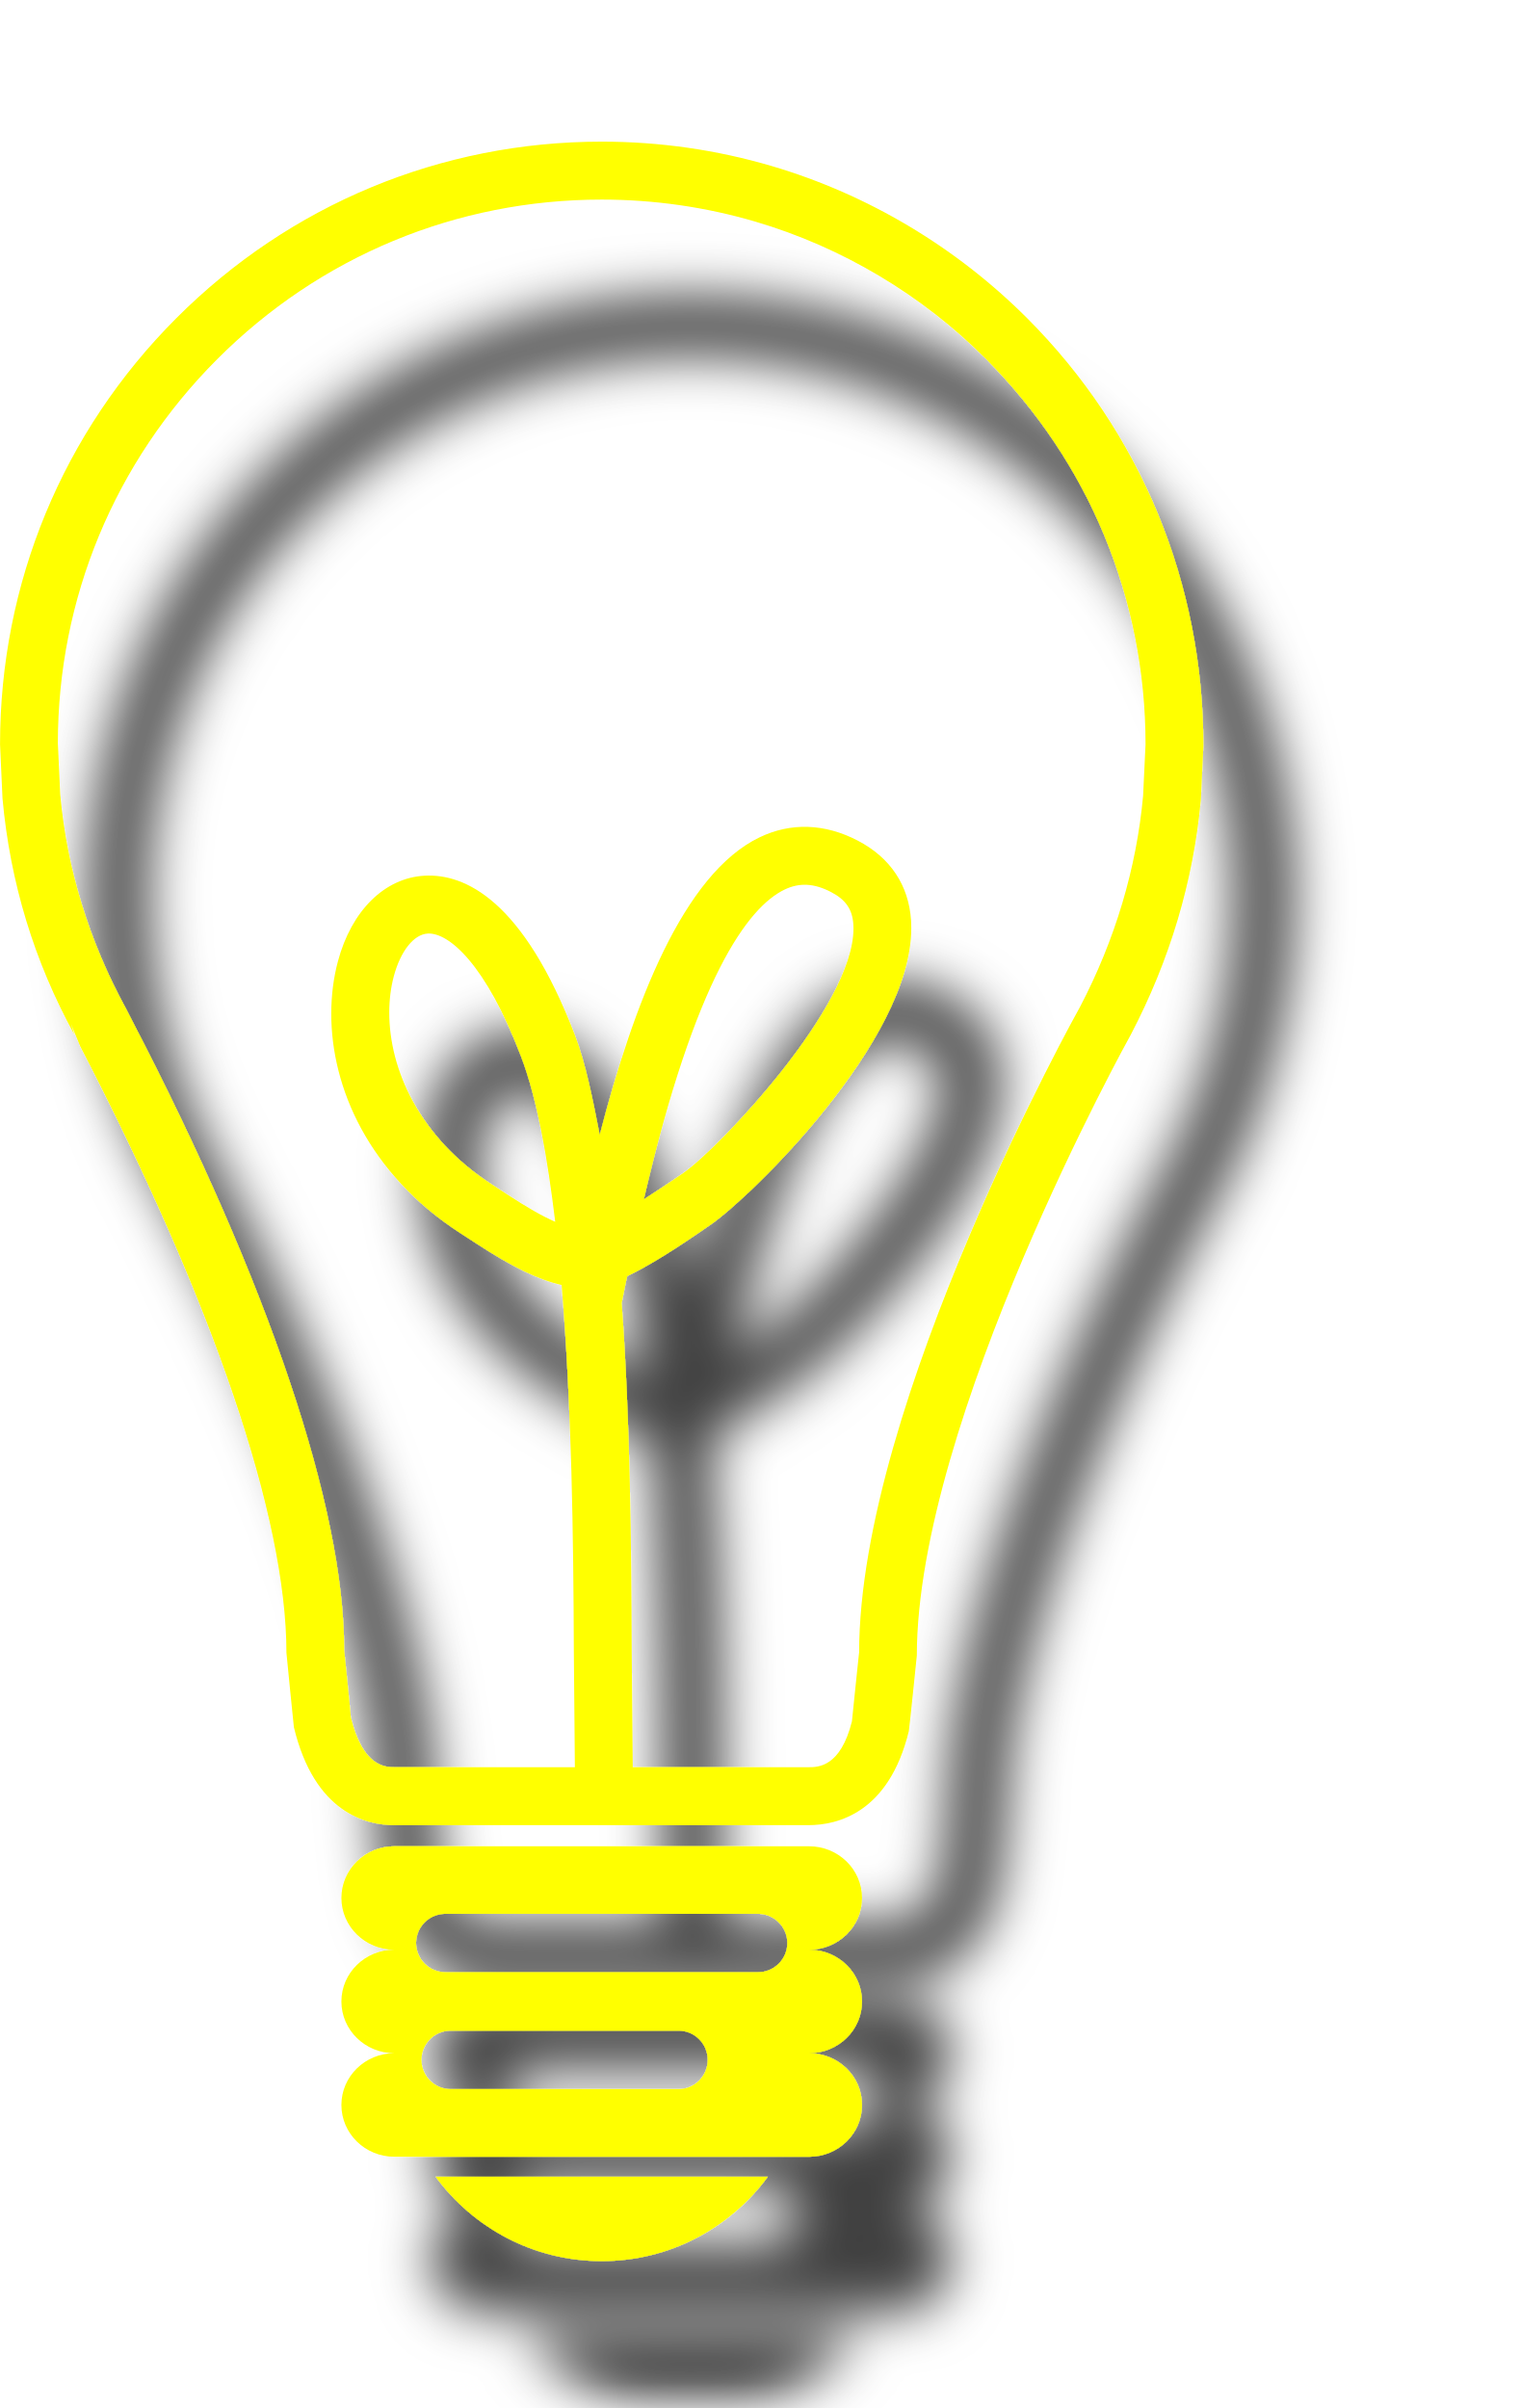
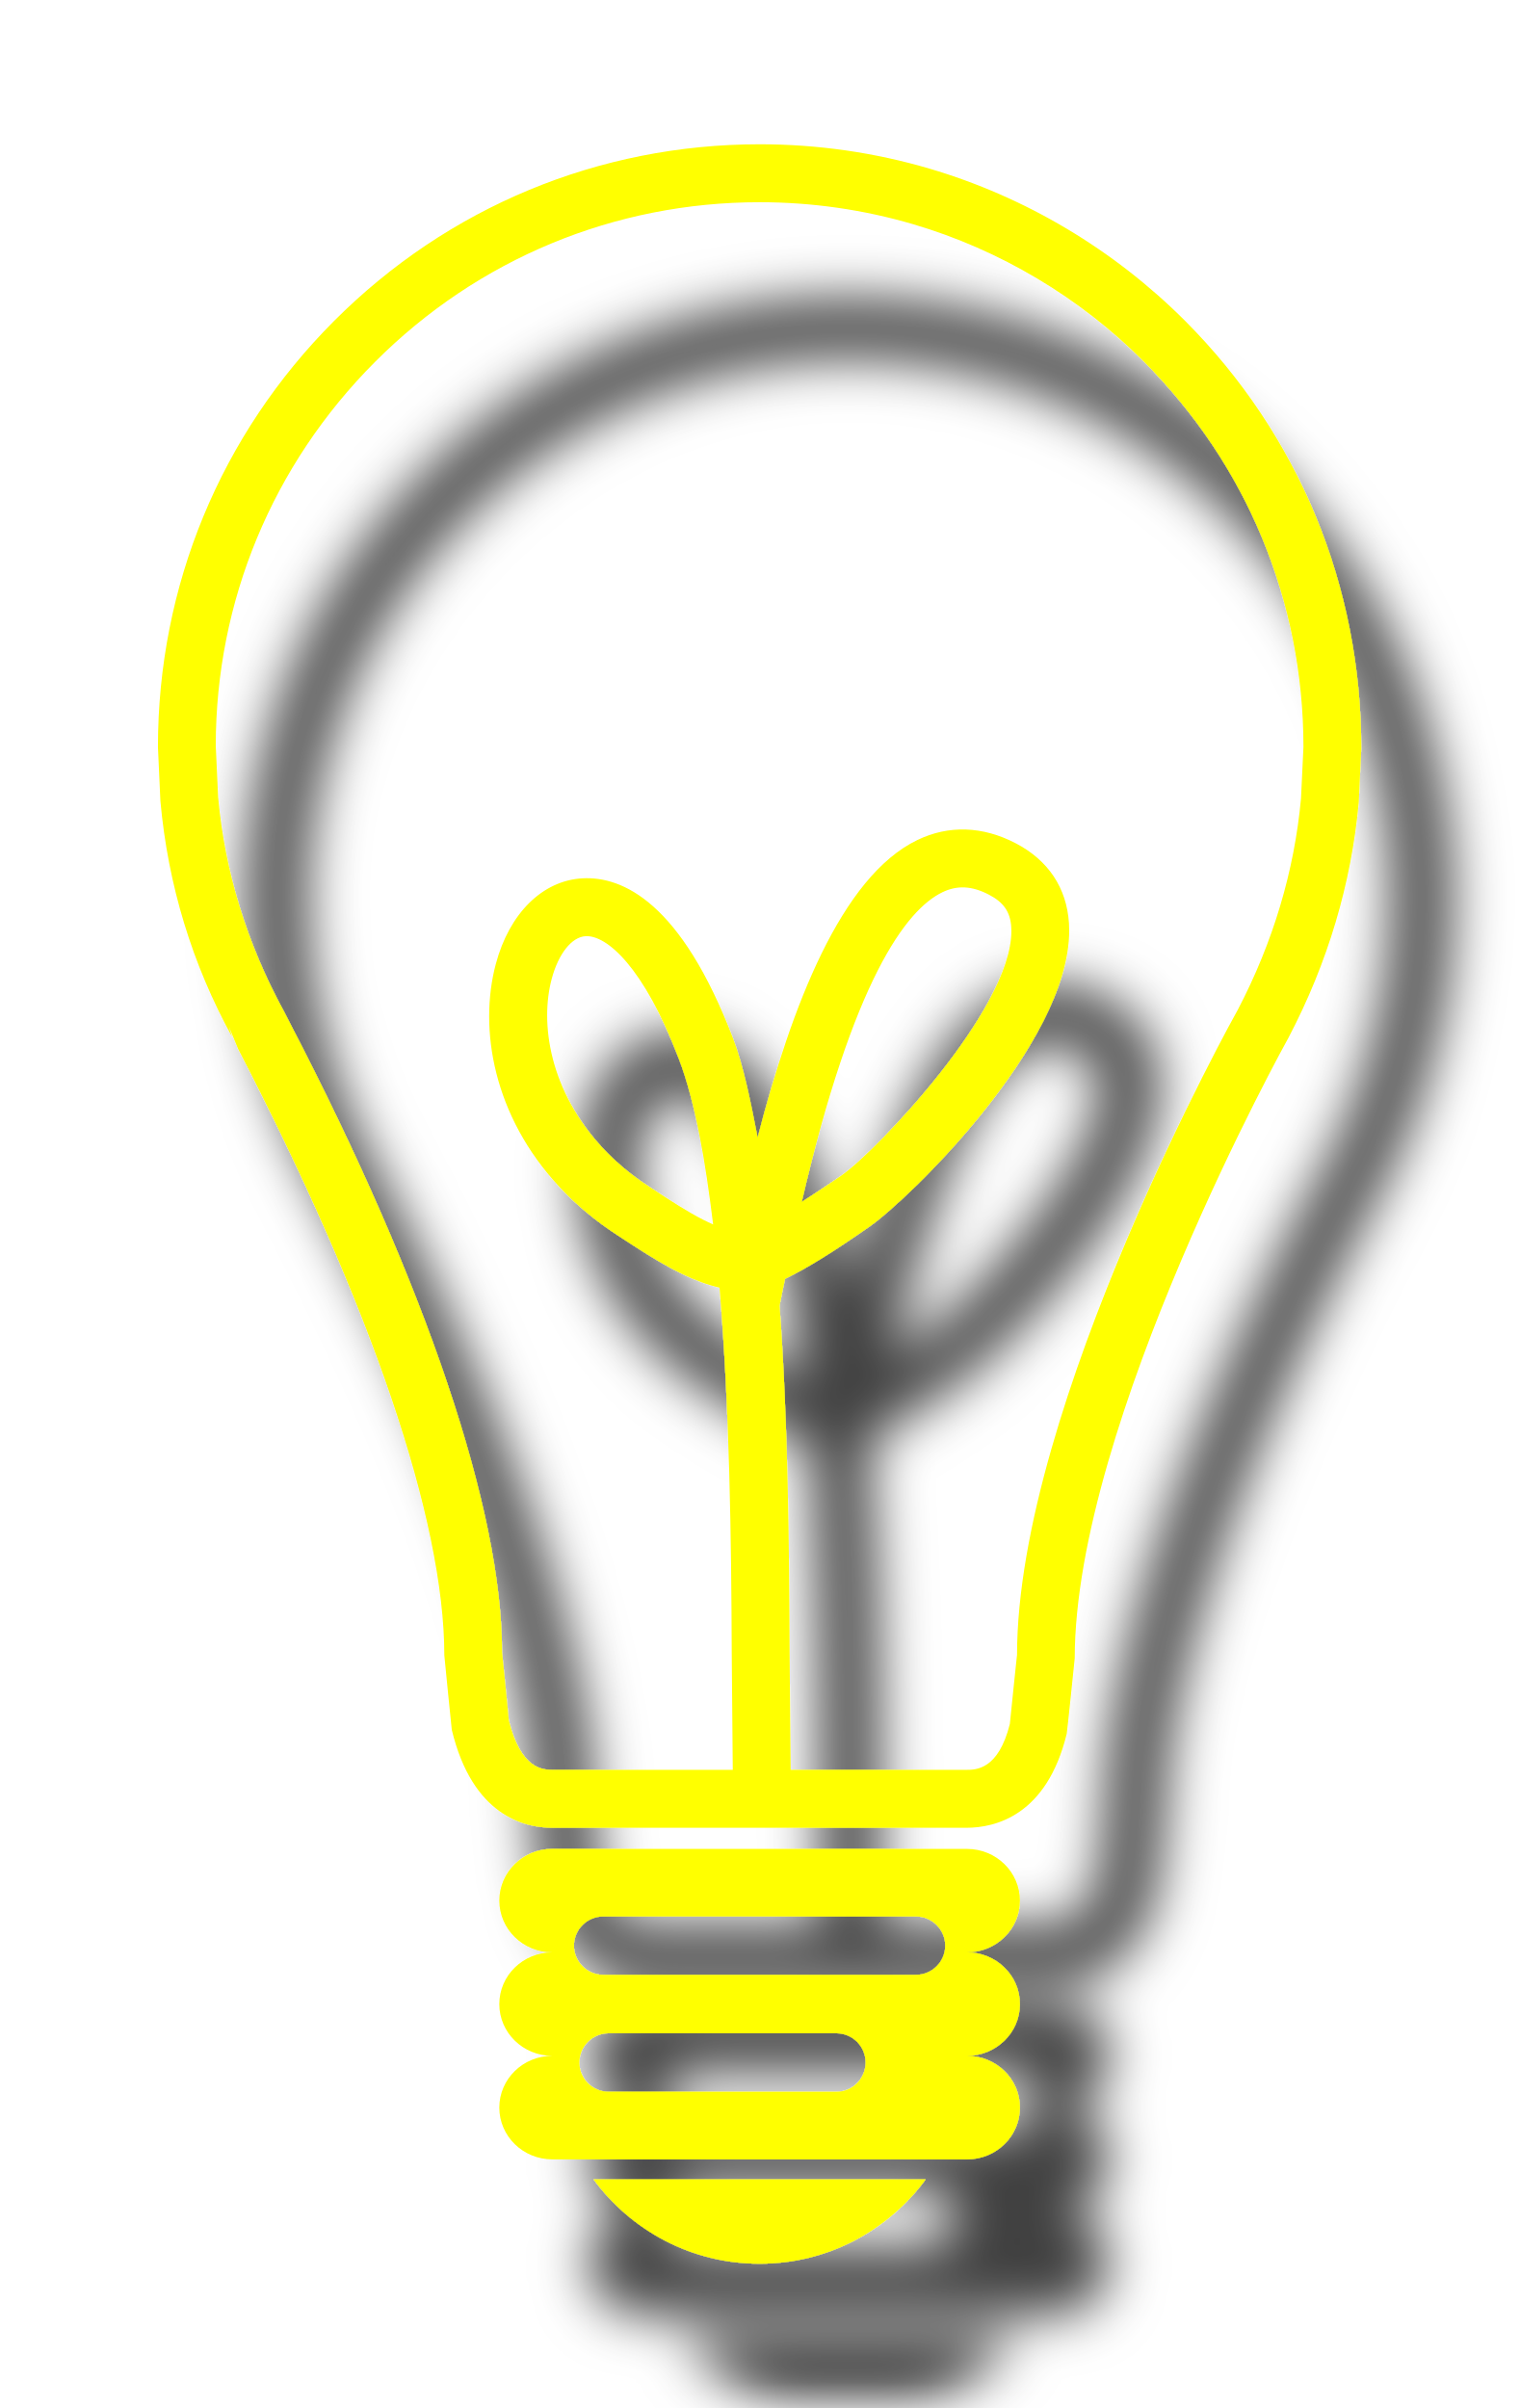
<svg xmlns="http://www.w3.org/2000/svg" preserveAspectRatio="xMidYMid" width="289" height="458" viewBox="0 0 289 458">
  <defs>
    <style>

      .cls-2 {
        fill: #ffff00;
        filter: url(#drop-shadow-1);
      }
    </style>
    <filter id="drop-shadow-1" filterUnits="userSpaceOnUse">
      <feOffset in="SourceAlpha" dx="17" dy="29.445" />
      <feGaussianBlur result="dropShadow" stdDeviation="5.196" />
      <feFlood flood-color="#000000" flood-opacity="0.75" />
      <feComposite operator="in" in2="dropShadow" />
      <feComposite in="SourceGraphic" result="dropShadow" />
    </filter>
  </defs>
-   <path d="M228.384,152.121 C226.977,167.567 222.523,182.556 215.049,196.829 C214.641,197.550 174.400,270.181 174.372,314.911 C174.372,314.911 172.981,328.512 172.852,329.260 C169.054,344.820 159.260,347.144 153.758,347.144 C153.758,347.144 75.107,347.144 75.107,347.144 C69.617,347.144 59.828,344.820 55.894,328.512 C55.894,328.512 54.504,314.911 54.476,314.351 C54.476,288.588 40.550,247.625 15.266,199.015 C15.266,199.015 13.483,194.714 13.483,194.714 C13.483,194.714 14.133,196.765 14.133,196.765 C6.514,182.879 1.926,167.858 0.476,151.873 C0.476,151.873 0.014,141.836 0.008,141.583 C0.008,110.959 11.909,82.176 33.513,60.540 C55.137,38.871 83.881,26.940 114.446,26.940 C125.423,26.940 136.286,28.495 146.747,31.573 C165.008,36.956 181.825,46.972 195.374,60.540 C216.978,82.192 228.872,110.970 228.867,141.841 C228.867,141.841 228.400,151.879 228.384,152.121 ZM187.595,68.333 C175.345,56.067 160.145,47.009 143.646,42.149 C134.195,39.373 124.370,37.962 114.446,37.962 C86.820,37.962 60.838,48.747 41.292,68.333 C21.768,87.891 11.011,113.903 11.006,141.330 C11.006,141.330 11.452,151.001 11.452,151.119 C12.747,165.339 16.889,178.912 23.986,191.904 C23.986,191.904 25.024,193.923 25.024,193.923 C51.086,244.024 65.453,286.758 65.453,313.711 C65.453,313.739 65.453,313.765 65.453,313.792 C65.453,313.792 66.721,326.208 66.721,326.660 C69.042,336.116 73.292,336.122 75.107,336.122 C75.107,336.122 109.335,336.122 109.335,336.122 C109.335,336.122 109.138,313.905 109.138,313.905 C109.063,292.667 108.741,267.308 106.822,244.412 C102.395,243.389 97.608,241.075 90.393,236.377 C90.393,236.377 87.534,234.519 87.534,234.519 C70.068,223.213 63.002,206.856 63.002,192.809 C63.002,189.311 63.438,185.952 64.266,182.857 C66.834,173.203 73.163,166.954 80.776,166.555 C88.373,166.157 99.493,171.108 109.369,196.975 C111.389,202.260 112.733,209.063 114.060,215.887 C120.506,190.920 129.951,166.254 144.447,159.268 C150.394,156.399 156.858,156.615 163.133,159.882 C169.333,163.111 172.841,168.369 173.277,175.086 C173.303,175.554 173.319,176.028 173.319,176.507 C173.319,198.127 142.684,227.663 135.367,232.776 C128.415,237.636 123.542,240.676 119.287,242.722 C119.131,243.492 118.975,244.089 118.825,244.875 C118.825,244.875 118.326,247.388 118.234,247.840 C119.862,270.019 120.072,293.819 120.141,313.868 C120.141,313.868 120.340,336.122 120.340,336.122 C120.340,336.122 153.758,336.122 153.758,336.122 C155.579,336.122 159.850,336.122 162.031,327.392 C162.031,327.392 163.423,313.792 163.397,314.351 C163.397,266.763 205.062,192.126 205.389,191.550 C212.099,178.724 216.151,165.123 217.407,151.362 C217.407,151.362 217.864,141.594 217.869,141.583 C217.869,113.913 207.119,87.902 187.595,68.333 ZM105.597,232.383 C104.125,220.306 102.218,209.101 99.096,200.914 C92.385,183.342 85.342,177.352 81.356,177.562 C78.707,177.702 76.171,180.893 74.893,185.699 C74.328,187.820 74.033,190.151 74.033,192.604 C74.033,203.244 79.632,216.281 93.509,225.263 C93.509,225.263 96.388,227.135 96.388,227.135 C100.343,229.708 103.115,231.306 105.597,232.383 ZM122.441,228.126 C124.746,226.609 126.701,225.392 129.941,223.127 C136.834,218.314 162.322,191.550 162.322,176.603 C162.322,176.329 162.311,176.065 162.295,175.802 C162.113,172.949 160.844,171.114 158.056,169.667 C154.843,167.987 152.033,167.841 149.218,169.198 C142.244,172.561 132.262,185.952 122.441,228.126 ZM64.931,360.982 C64.931,355.557 69.445,351.160 75.000,351.160 C75.000,351.160 153.876,351.160 153.876,351.160 C159.426,351.160 163.945,355.557 163.945,360.982 C163.945,366.428 159.426,370.836 153.876,370.836 C159.426,370.836 163.945,375.249 163.945,380.680 C163.945,386.111 159.426,390.519 153.876,390.519 C159.426,390.519 163.945,394.932 163.945,400.357 C163.945,405.803 159.426,410.211 153.876,410.211 C153.876,410.211 75.000,410.211 75.000,410.211 C69.445,410.211 64.931,405.803 64.931,400.357 C64.931,394.932 69.445,390.519 75.000,390.519 C69.445,390.519 64.931,386.111 64.931,380.680 C64.931,375.249 69.445,370.836 75.000,370.836 C69.445,370.836 64.931,366.428 64.931,360.982 ZM85.687,397.354 C85.687,397.354 129.065,397.354 129.065,397.354 C132.132,397.354 134.599,394.861 134.599,391.788 C134.599,388.715 132.132,386.229 129.065,386.229 C129.065,386.229 85.687,386.229 85.687,386.229 C82.640,386.229 80.152,388.715 80.152,391.788 C80.152,394.861 82.640,397.354 85.687,397.354 ZM84.692,375.115 C84.692,375.115 144.184,375.115 144.184,375.115 C147.257,375.115 149.744,372.628 149.744,369.555 C149.744,366.493 147.257,364.006 144.184,364.006 C144.184,364.006 84.692,364.006 84.692,364.006 C81.619,364.006 79.131,366.493 79.131,369.555 C79.131,372.628 81.619,375.115 84.692,375.115 ZM114.446,430.060 C101.476,430.060 90.005,423.741 82.860,414.022 C82.860,414.022 146.021,414.022 146.021,414.022 C138.886,423.741 127.400,430.060 114.446,430.060 Z" id="path-1" class="cls-2" fill-rule="evenodd" />
+   <path d="M258.415,152.621 C257.008,168.067 252.554,183.056 245.080,197.329 C244.672,198.050 204.431,270.681 204.404,315.411 C204.404,315.411 203.012,329.012 202.883,329.760 C199.085,345.320 189.291,347.644 183.789,347.644 C183.789,347.644 105.138,347.644 105.138,347.644 C99.648,347.644 89.859,345.320 85.926,329.012 C85.926,329.012 84.535,315.411 84.507,314.851 C84.507,289.088 70.582,248.125 45.297,199.515 C45.297,199.515 43.514,195.214 43.514,195.214 C43.514,195.214 44.164,197.265 44.164,197.265 C36.546,183.379 31.957,168.358 30.507,152.373 C30.507,152.373 30.045,142.336 30.039,142.083 C30.039,111.459 41.940,82.676 63.544,61.040 C85.169,39.371 113.912,27.440 144.477,27.440 C155.454,27.440 166.317,28.995 176.778,32.073 C195.039,37.456 211.856,47.472 225.406,61.040 C247.009,82.692 258.904,111.470 258.898,142.341 C258.898,142.341 258.432,152.379 258.415,152.621 ZM217.626,68.833 C205.376,56.567 190.177,47.509 173.677,42.649 C164.227,39.873 154.401,38.462 144.477,38.462 C116.851,38.462 90.869,49.247 71.323,68.833 C51.799,88.391 41.043,114.403 41.037,141.830 C41.037,141.830 41.484,151.501 41.484,151.619 C42.778,165.839 46.920,179.412 54.017,192.404 C54.017,192.404 55.055,194.423 55.055,194.423 C81.117,244.524 95.484,287.258 95.484,314.211 C95.484,314.239 95.484,314.265 95.484,314.292 C95.484,314.292 96.752,326.708 96.752,327.160 C99.073,336.616 103.323,336.622 105.138,336.622 C105.138,336.622 139.366,336.622 139.366,336.622 C139.366,336.622 139.169,314.405 139.169,314.405 C139.094,293.167 138.772,267.808 136.853,244.912 C132.426,243.889 127.639,241.575 120.424,236.877 C120.424,236.877 117.565,235.019 117.565,235.019 C100.099,223.713 93.034,207.356 93.034,193.309 C93.034,189.811 93.469,186.452 94.297,183.357 C96.865,173.703 103.194,167.454 110.807,167.055 C118.404,166.657 129.525,171.608 139.400,197.475 C141.420,202.760 142.764,209.563 144.091,216.387 C150.538,191.420 159.983,166.754 174.478,159.768 C180.426,156.899 186.889,157.115 193.164,160.382 C199.364,163.611 202.872,168.869 203.308,175.586 C203.334,176.054 203.351,176.528 203.351,177.007 C203.351,198.627 172.716,228.163 165.398,233.276 C158.447,238.136 153.573,241.176 149.318,243.222 C149.162,243.992 149.006,244.589 148.856,245.375 C148.856,245.375 148.357,247.888 148.265,248.340 C149.893,270.519 150.103,294.319 150.172,314.368 C150.172,314.368 150.371,336.622 150.371,336.622 C150.371,336.622 183.789,336.622 183.789,336.622 C185.610,336.622 189.882,336.622 192.063,327.892 C192.063,327.892 193.454,314.292 193.428,314.851 C193.428,267.263 235.093,192.626 235.421,192.050 C242.130,179.224 246.182,165.623 247.438,151.862 C247.438,151.862 247.895,142.094 247.901,142.083 C247.901,114.413 237.150,88.402 217.626,68.833 ZM135.628,232.883 C134.156,220.806 132.249,209.601 129.128,201.414 C122.417,183.842 115.374,177.852 111.387,178.062 C108.739,178.202 106.202,181.393 104.924,186.199 C104.359,188.320 104.064,190.651 104.064,193.104 C104.064,203.744 109.663,216.781 123.540,225.763 C123.540,225.763 126.420,227.635 126.420,227.635 C130.374,230.208 133.146,231.806 135.628,232.883 ZM152.472,228.626 C154.777,227.109 156.732,225.892 159.972,223.627 C166.865,218.814 192.353,192.050 192.353,177.103 C192.353,176.829 192.342,176.565 192.327,176.302 C192.144,173.449 190.875,171.614 188.087,170.167 C184.874,168.487 182.064,168.341 179.249,169.698 C172.276,173.061 162.293,186.452 152.472,228.626 ZM94.963,361.482 C94.963,356.057 99.476,351.660 105.032,351.660 C105.032,351.660 183.907,351.660 183.907,351.660 C189.457,351.660 193.976,356.057 193.976,361.482 C193.976,366.928 189.457,371.336 183.907,371.336 C189.457,371.336 193.976,375.749 193.976,381.180 C193.976,386.611 189.457,391.019 183.907,391.019 C189.457,391.019 193.976,395.432 193.976,400.857 C193.976,406.303 189.457,410.711 183.907,410.711 C183.907,410.711 105.032,410.711 105.032,410.711 C99.476,410.711 94.963,406.303 94.963,400.857 C94.963,395.432 99.476,391.019 105.032,391.019 C99.476,391.019 94.963,386.611 94.963,381.180 C94.963,375.749 99.476,371.336 105.032,371.336 C99.476,371.336 94.963,366.928 94.963,361.482 ZM115.718,397.854 C115.718,397.854 159.096,397.854 159.096,397.854 C162.164,397.854 164.630,395.361 164.630,392.288 C164.630,389.215 162.164,386.729 159.096,386.729 C159.096,386.729 115.718,386.729 115.718,386.729 C112.671,386.729 110.183,389.215 110.183,392.288 C110.183,395.361 112.671,397.854 115.718,397.854 ZM114.723,375.615 C114.723,375.615 174.215,375.615 174.215,375.615 C177.289,375.615 179.775,373.128 179.775,370.055 C179.775,366.993 177.289,364.506 174.215,364.506 C174.215,364.506 114.723,364.506 114.723,364.506 C111.650,364.506 109.162,366.993 109.162,370.055 C109.162,373.128 111.650,375.615 114.723,375.615 ZM144.477,430.560 C131.508,430.560 120.037,424.241 112.891,414.522 C112.891,414.522 176.052,414.522 176.052,414.522 C168.917,424.241 157.431,430.560 144.477,430.560 Z" id="path-1" class="cls-2" fill-rule="evenodd" />
</svg>
